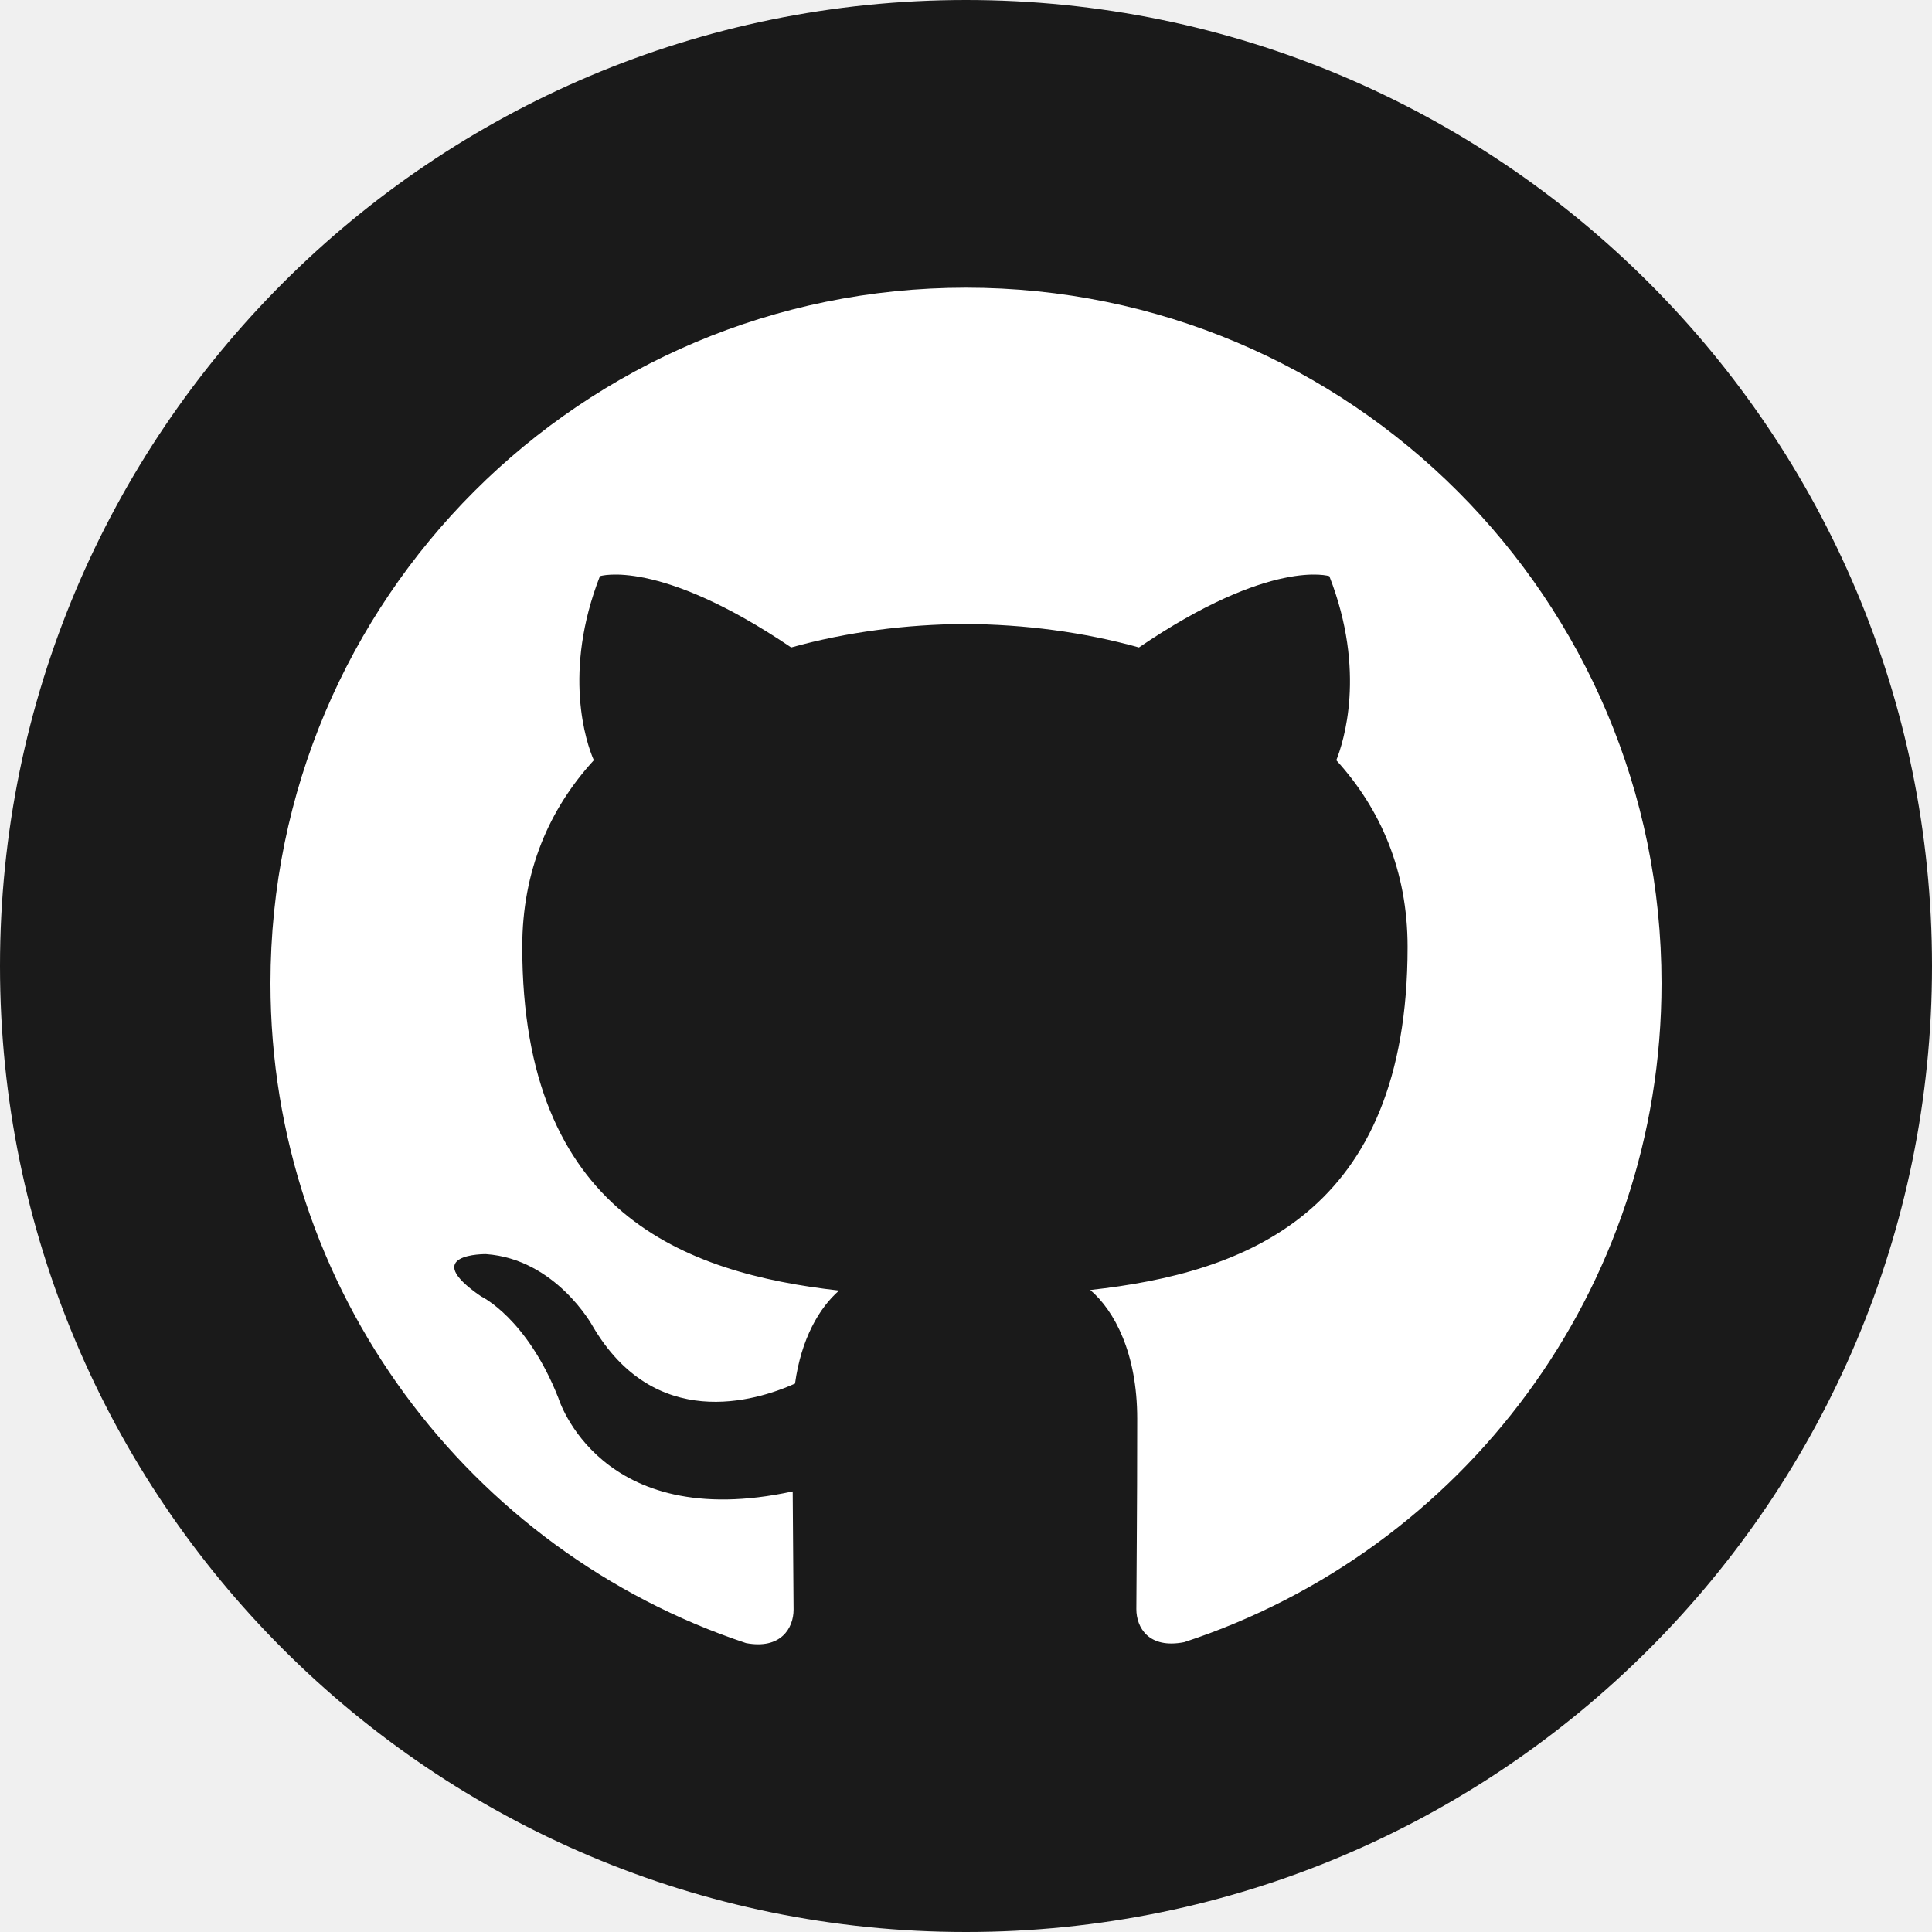
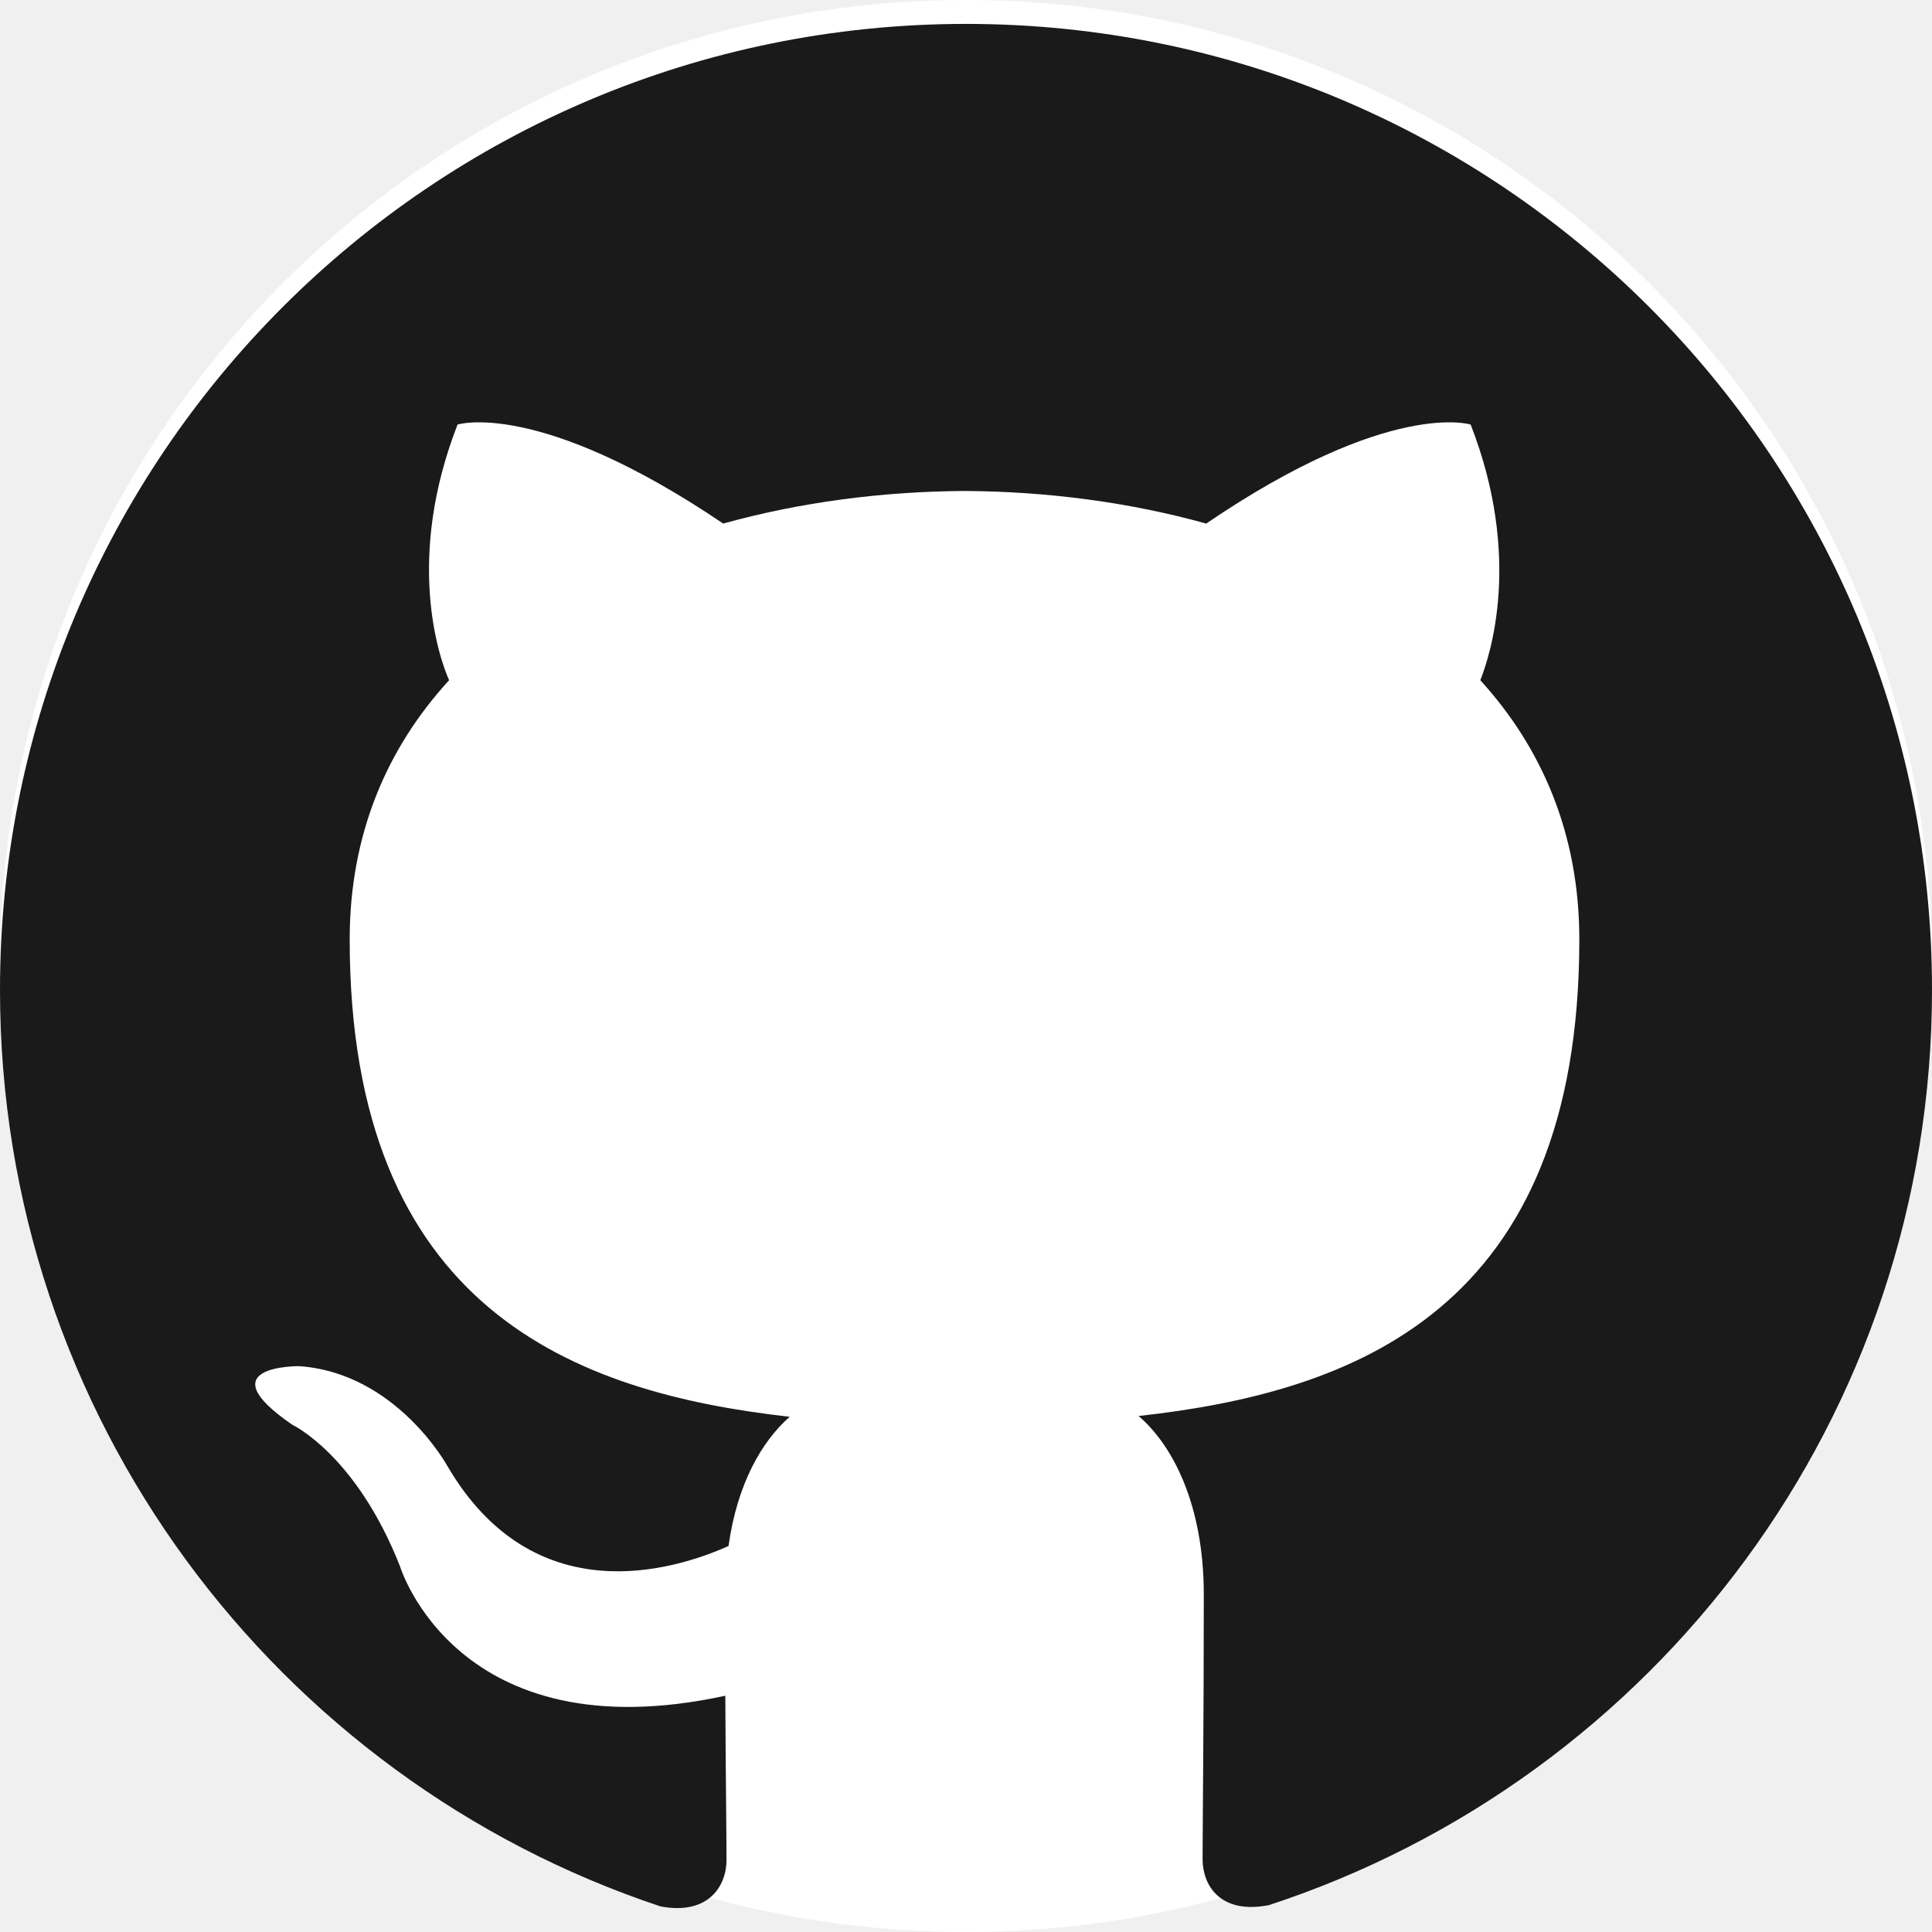
<svg xmlns="http://www.w3.org/2000/svg" viewBox="0 0 24 24">
-   <circle cx="12" cy="12" r="12" fill="#1a1a1a" />
-   <path fill="white" transform="translate(12,12) scale(0.72) translate(-12,-12)" d="M12 .297c-6.63 0-12 5.373-12 12 0 5.303 3.438 9.8 8.205 11.385.6.113.82-.258.82-.577 0-.285-.01-1.04-.015-2.04-3.338.724-4.042-1.61-4.042-1.61C4.422 18.07 3.633 17.7 3.633 17.7c-1.087-.744.084-.729.084-.729 1.205.084 1.838 1.236 1.838 1.236 1.07 1.835 2.809 1.305 3.495.998.108-.776.417-1.305.76-1.605-2.665-.3-5.466-1.332-5.466-5.93 0-1.31.465-2.38 1.235-3.22-.135-.303-.54-1.523.105-3.176 0 0 1.005-.322 3.3 1.23.96-.267 1.98-.399 3-.405 1.02.006 2.04.138 3 .405 2.28-1.552 3.285-1.23 3.285-1.23.645 1.653.24 2.873.12 3.176.765.84 1.23 1.91 1.23 3.22 0 4.61-2.805 5.625-5.475 5.92.42.36.81 1.096.81 2.22 0 1.606-.015 2.896-.015 3.286 0 .315.21.69.825.57C20.565 22.092 24 17.592 24 12.297c0-6.627-5.373-12-12-12" />
+   <circle cx="12" cy="12" r="12" fill="white" />
+   <path fill="#1a1a1a" d="M12 .297c-6.63 0-12 5.373-12 12 0 5.303 3.438 9.8 8.205 11.385.6.113.82-.258.82-.577 0-.285-.01-1.04-.015-2.04-3.338.724-4.042-1.61-4.042-1.61C4.422 18.07 3.633 17.7 3.633 17.7c-1.087-.744.084-.729.084-.729 1.205.084 1.838 1.236 1.838 1.236 1.07 1.835 2.809 1.305 3.495.998.108-.776.417-1.305.76-1.605-2.665-.3-5.466-1.332-5.466-5.93 0-1.31.465-2.38 1.235-3.22-.135-.303-.54-1.523.105-3.176 0 0 1.005-.322 3.3 1.23.96-.267 1.98-.399 3-.405 1.02.006 2.04.138 3 .405 2.28-1.552 3.285-1.23 3.285-1.23.645 1.653.24 2.873.12 3.176.765.84 1.23 1.91 1.23 3.22 0 4.61-2.805 5.625-5.475 5.92.42.36.81 1.096.81 2.22 0 1.606-.015 2.896-.015 3.286 0 .315.21.69.825.57C20.565 22.092 24 17.592 24 12.297c0-6.627-5.373-12-12-12" />
</svg>
